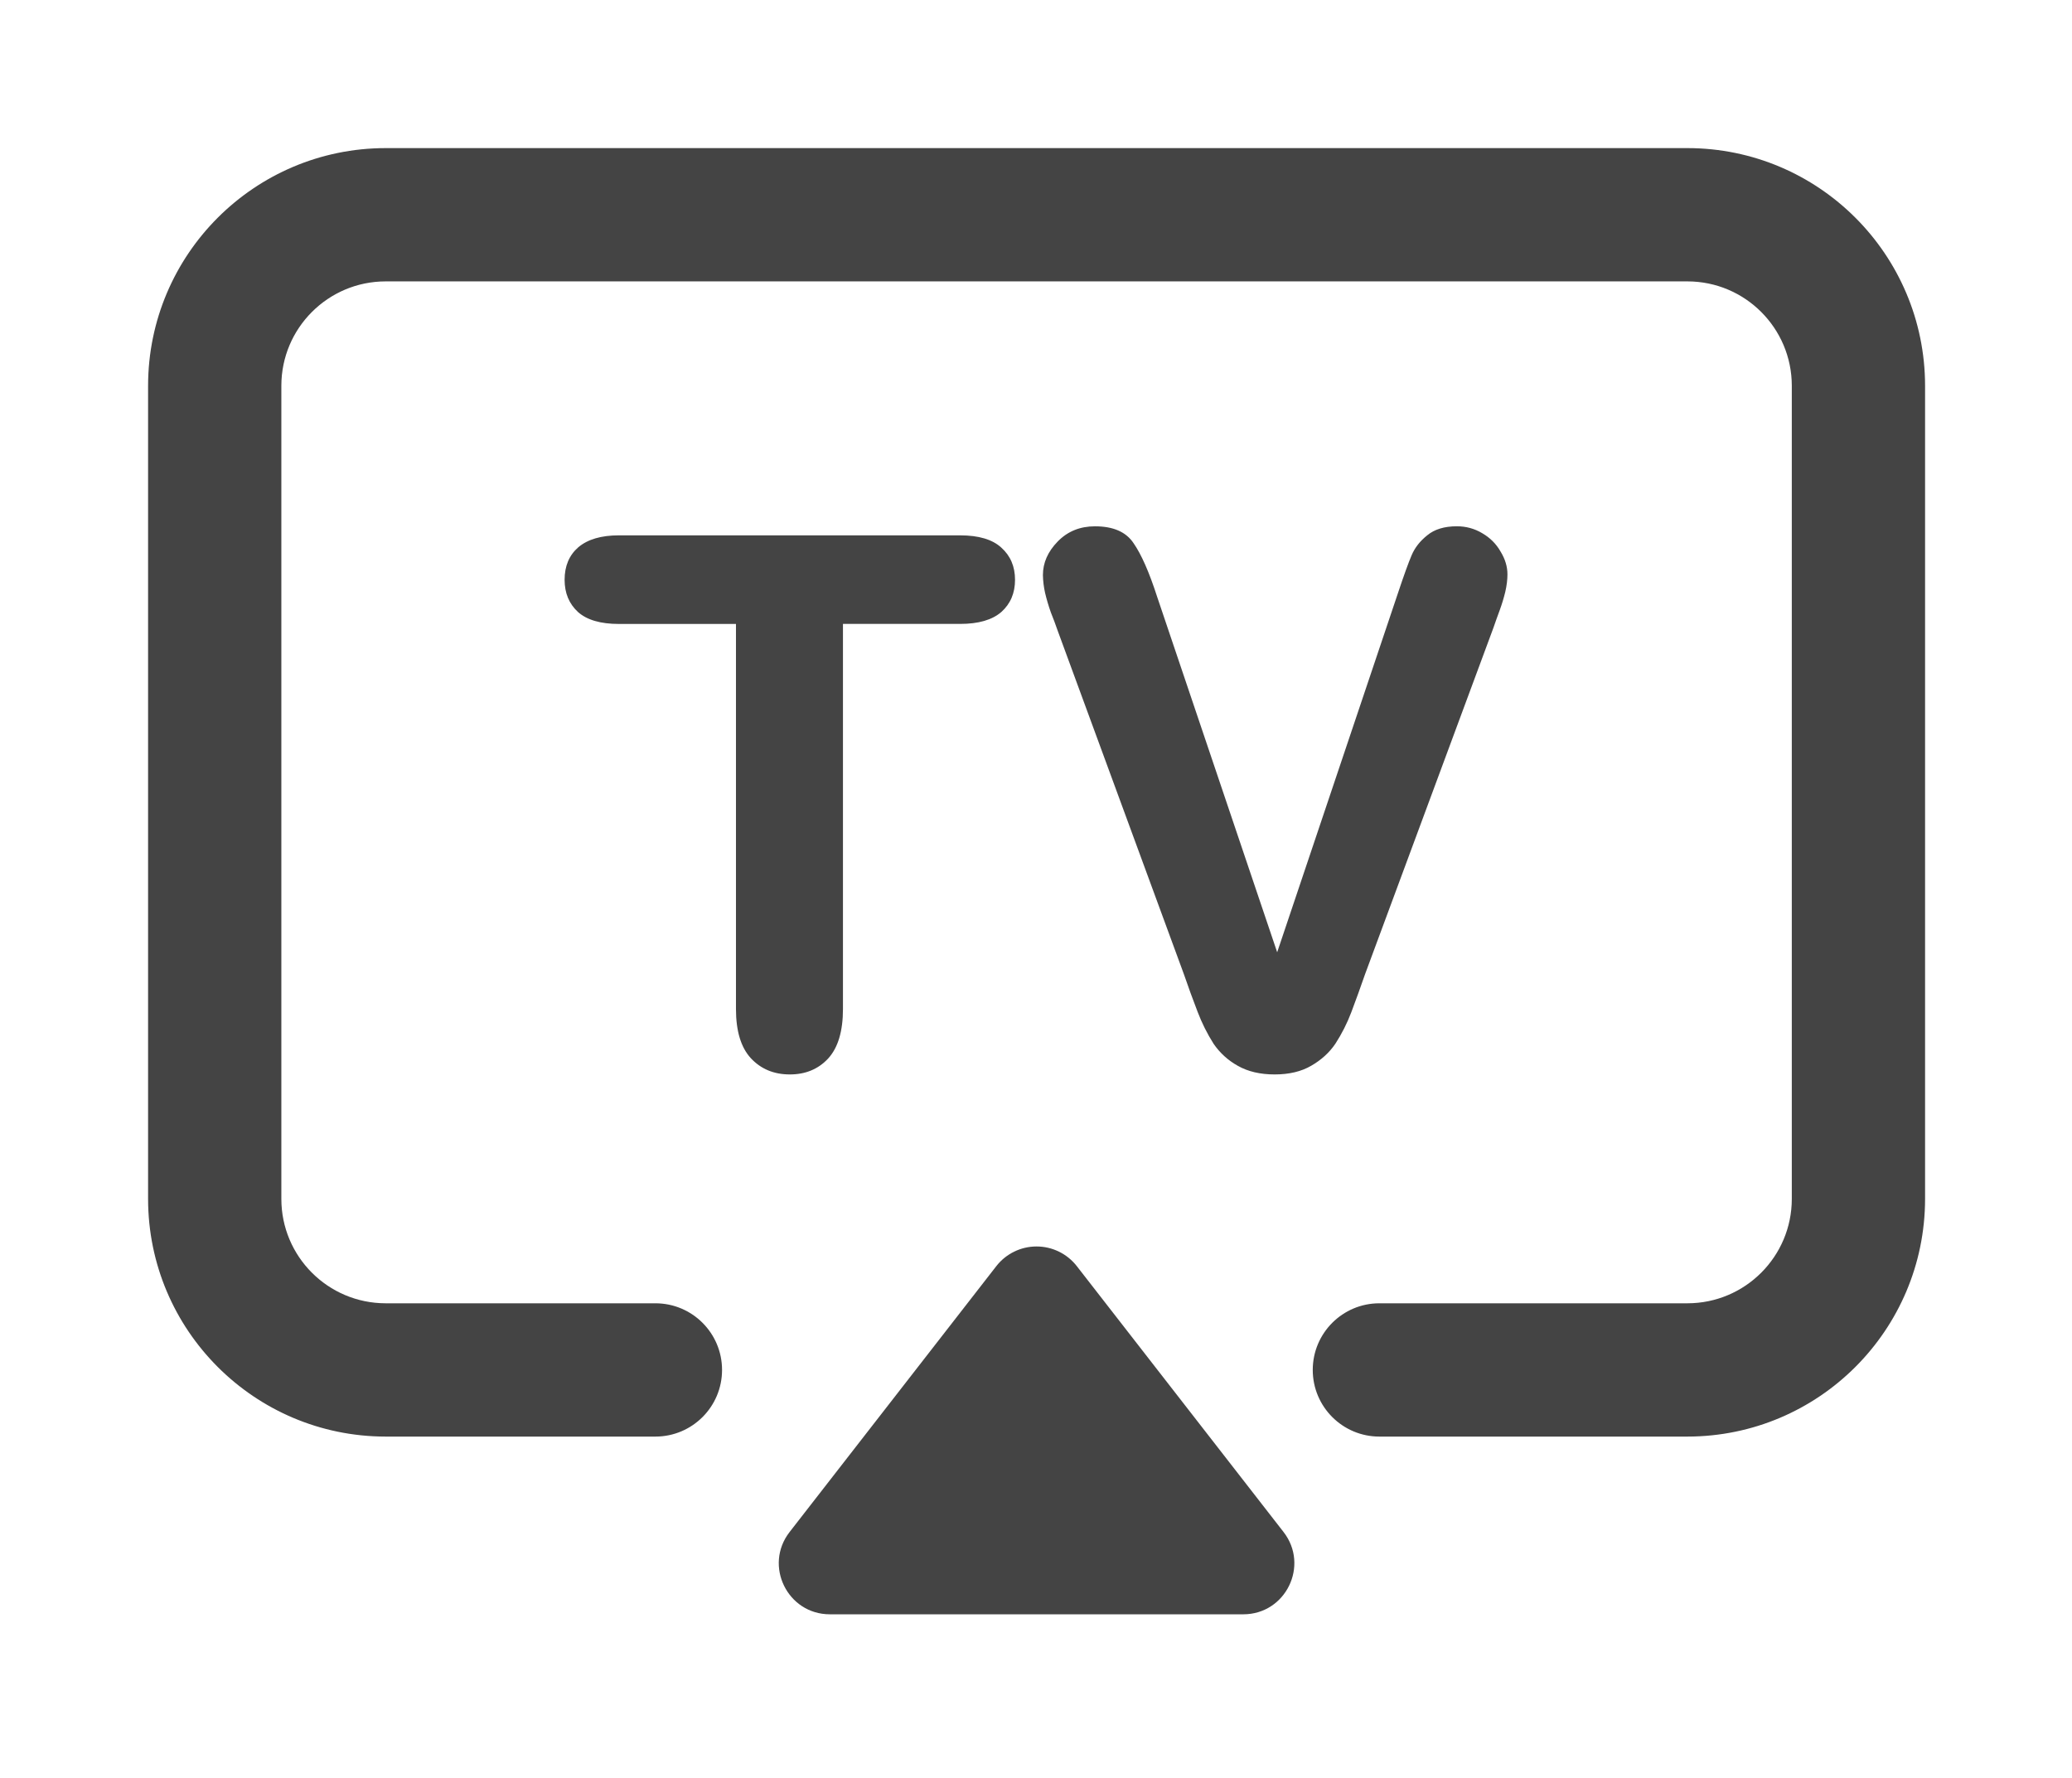
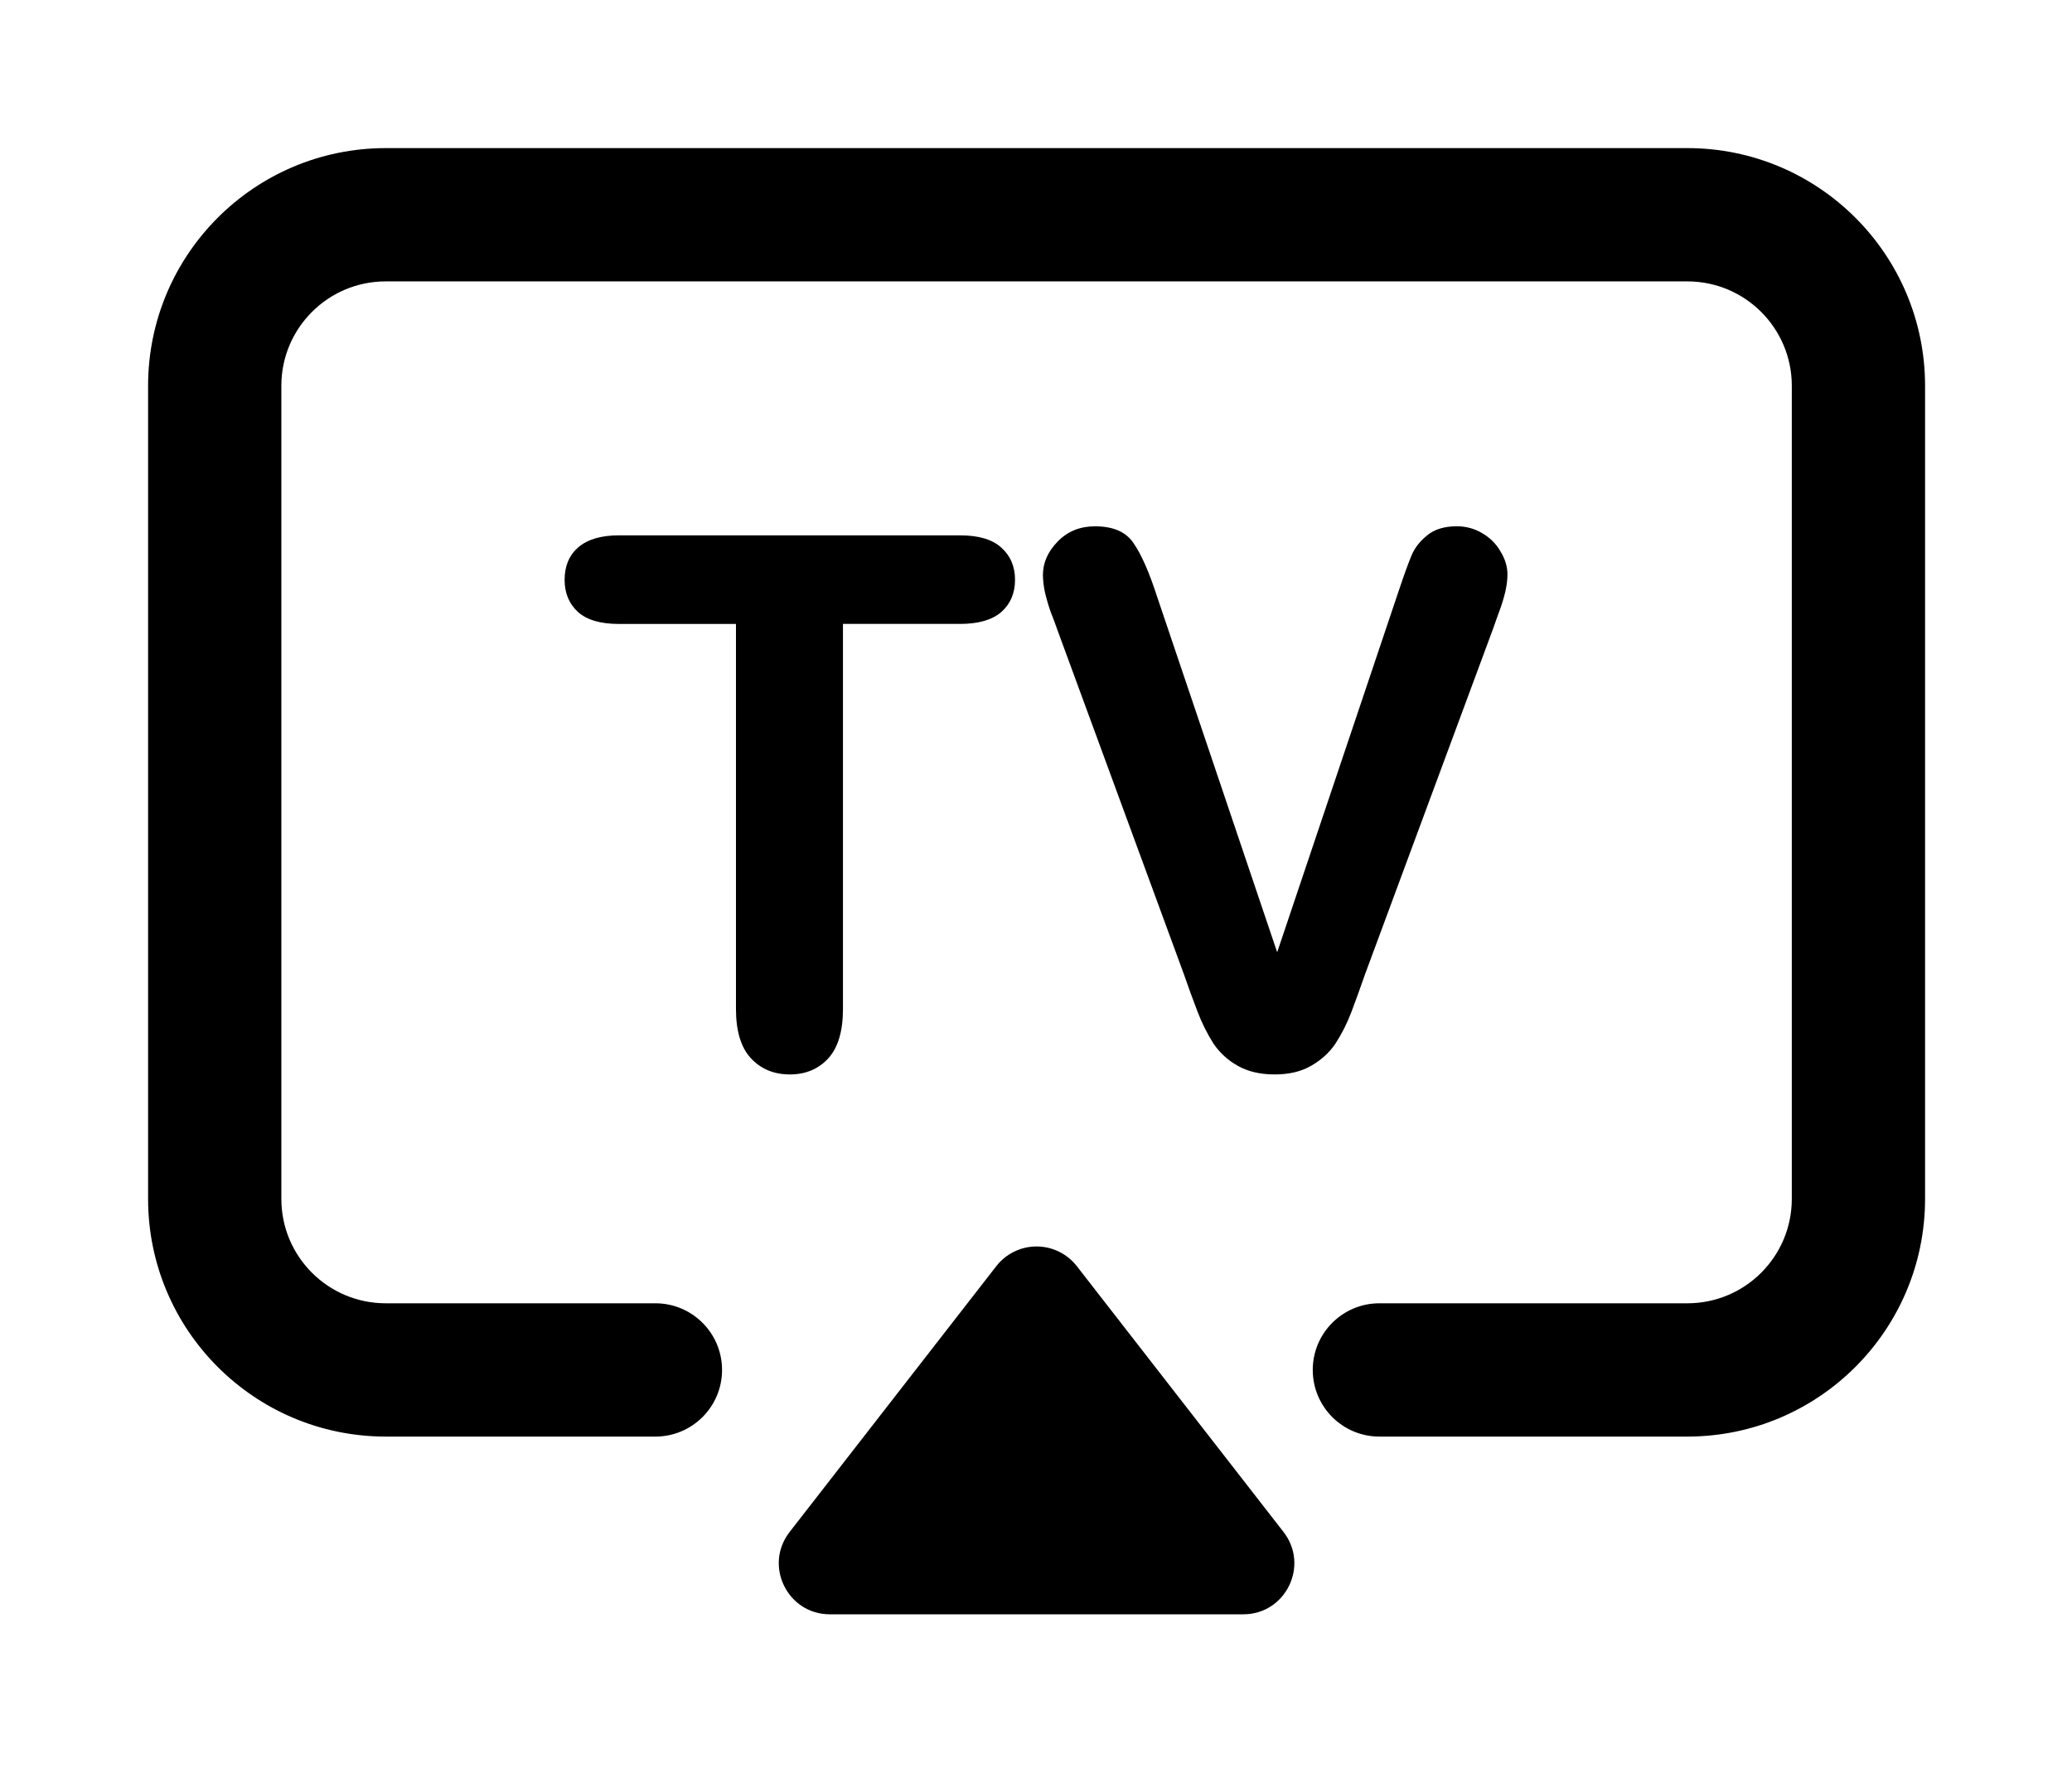
- <svg xmlns="http://www.w3.org/2000/svg" t="1708586977580" class="icon" viewBox="0 0 1194 1024" version="1.1" p-id="31951" width="233.203" height="200">
-   <path d="M972.459 827.733H794.88a38.4 38.4 0 1 1 0-76.8h177.579a60.16 60.16 0 0 0 60.075-60.096V222.208A60.16 60.16 0 0 0 972.459 162.133H222.187A60.139 60.139 0 0 0 162.133 222.208v468.629a60.139 60.139 0 0 0 60.053 60.096h155.499a38.4 38.4 0 0 1 0 76.8h-155.499A137.003 137.003 0 0 1 85.333 690.859V222.208A137.003 137.003 0 0 1 222.187 85.333h750.272A137.024 137.024 0 0 1 1109.333 222.208v468.629a137.045 137.045 0 0 1-136.875 136.896z m-256 102.4H478.208c-24.448 0-38.208-28.117-23.189-47.424l119.104-153.173a29.397 29.397 0 0 1 46.4 0l119.125 153.173c14.997 19.307 1.259 47.424-23.189 47.424z" fill="#444444" p-id="31952" />
-   <path d="M553.259 359.488H485.76v221.867c0 12.8-2.837 22.315-8.533 28.544-5.696 6.123-13.056 9.173-22.08 9.173-9.173 0-16.683-3.115-22.507-9.387-5.696-6.229-8.533-15.68-8.533-28.309v-221.867h-67.499c-10.56 0-18.411-2.304-23.552-6.891-5.12-4.715-7.701-10.901-7.701-18.56 0-7.893 2.624-14.144 7.893-18.731 5.44-4.587 13.227-6.869 23.36-6.869h196.651c10.709 0 18.624 2.347 23.765 7.083 5.269 4.715 7.893 10.88 7.893 18.539 0 7.637-2.624 13.824-7.893 18.539-5.291 4.587-13.205 6.869-23.765 6.869z m113.557-15.616l69.163 204.8 69.376-206.272c3.605-10.816 6.315-18.325 8.107-22.485 1.813-4.309 4.8-8.128 8.96-11.456 4.181-3.477 9.877-5.227 17.088-5.227 5.291 0 10.155 1.323 14.592 3.968 4.587 2.645 8.107 6.187 10.624 10.624 2.645 4.309 3.947 8.683 3.947 13.12 0 3.051-0.405 6.4-1.237 10.027a98.987 98.987 0 0 1-3.136 10.389c-1.237 3.349-2.496 6.827-3.733 10.432l-73.963 199.573c-2.645 7.637-5.291 14.933-7.915 21.888a96.064 96.064 0 0 1-9.173 18.133c-3.477 5.12-8.107 9.344-13.952 12.693-5.696 3.328-12.715 4.992-21.056 4.992-8.32 0-15.403-1.664-21.248-4.992a40.917 40.917 0 0 1-13.952-12.715 102.741 102.741 0 0 1-9.173-18.347 619.2 619.2 0 0 1-7.893-21.653l-72.725-197.909c-1.259-3.627-2.56-7.147-3.968-10.624a108.331 108.331 0 0 1-3.328-11.264 51.947 51.947 0 0 1-1.237-10.197c0-7.083 2.837-13.547 8.533-19.371 5.696-5.845 12.843-8.747 21.461-8.747 10.56 0 17.984 3.243 22.293 9.792 4.437 6.379 8.96 16.64 13.547 30.827z" fill="#444444" p-id="31953" />
+ <svg xmlns="http://www.w3.org/2000/svg" t="1708586977580" class="icon" viewBox="0 0 1194 1024" version="1.1" p-id="31951" width="233.203" height="200" fill="currentColor">
+   <path d="M972.459 827.733H794.88a38.4 38.4 0 1 1 0-76.8h177.579a60.16 60.16 0 0 0 60.075-60.096V222.208A60.16 60.16 0 0 0 972.459 162.133H222.187A60.139 60.139 0 0 0 162.133 222.208v468.629a60.139 60.139 0 0 0 60.053 60.096h155.499a38.4 38.4 0 0 1 0 76.8h-155.499A137.003 137.003 0 0 1 85.333 690.859V222.208A137.003 137.003 0 0 1 222.187 85.333h750.272A137.024 137.024 0 0 1 1109.333 222.208v468.629a137.045 137.045 0 0 1-136.875 136.896z m-256 102.4H478.208c-24.448 0-38.208-28.117-23.189-47.424l119.104-153.173a29.397 29.397 0 0 1 46.4 0l119.125 153.173c14.997 19.307 1.259 47.424-23.189 47.424z" p-id="31952" />
+   <path d="M553.259 359.488H485.76v221.867c0 12.8-2.837 22.315-8.533 28.544-5.696 6.123-13.056 9.173-22.08 9.173-9.173 0-16.683-3.115-22.507-9.387-5.696-6.229-8.533-15.68-8.533-28.309v-221.867h-67.499c-10.56 0-18.411-2.304-23.552-6.891-5.12-4.715-7.701-10.901-7.701-18.56 0-7.893 2.624-14.144 7.893-18.731 5.44-4.587 13.227-6.869 23.36-6.869h196.651c10.709 0 18.624 2.347 23.765 7.083 5.269 4.715 7.893 10.88 7.893 18.539 0 7.637-2.624 13.824-7.893 18.539-5.291 4.587-13.205 6.869-23.765 6.869z m113.557-15.616l69.163 204.8 69.376-206.272c3.605-10.816 6.315-18.325 8.107-22.485 1.813-4.309 4.8-8.128 8.96-11.456 4.181-3.477 9.877-5.227 17.088-5.227 5.291 0 10.155 1.323 14.592 3.968 4.587 2.645 8.107 6.187 10.624 10.624 2.645 4.309 3.947 8.683 3.947 13.12 0 3.051-0.405 6.4-1.237 10.027a98.987 98.987 0 0 1-3.136 10.389c-1.237 3.349-2.496 6.827-3.733 10.432l-73.963 199.573c-2.645 7.637-5.291 14.933-7.915 21.888a96.064 96.064 0 0 1-9.173 18.133c-3.477 5.12-8.107 9.344-13.952 12.693-5.696 3.328-12.715 4.992-21.056 4.992-8.32 0-15.403-1.664-21.248-4.992a40.917 40.917 0 0 1-13.952-12.715 102.741 102.741 0 0 1-9.173-18.347 619.2 619.2 0 0 1-7.893-21.653l-72.725-197.909c-1.259-3.627-2.56-7.147-3.968-10.624a108.331 108.331 0 0 1-3.328-11.264 51.947 51.947 0 0 1-1.237-10.197c0-7.083 2.837-13.547 8.533-19.371 5.696-5.845 12.843-8.747 21.461-8.747 10.56 0 17.984 3.243 22.293 9.792 4.437 6.379 8.96 16.64 13.547 30.827z" p-id="31953" />
</svg>
